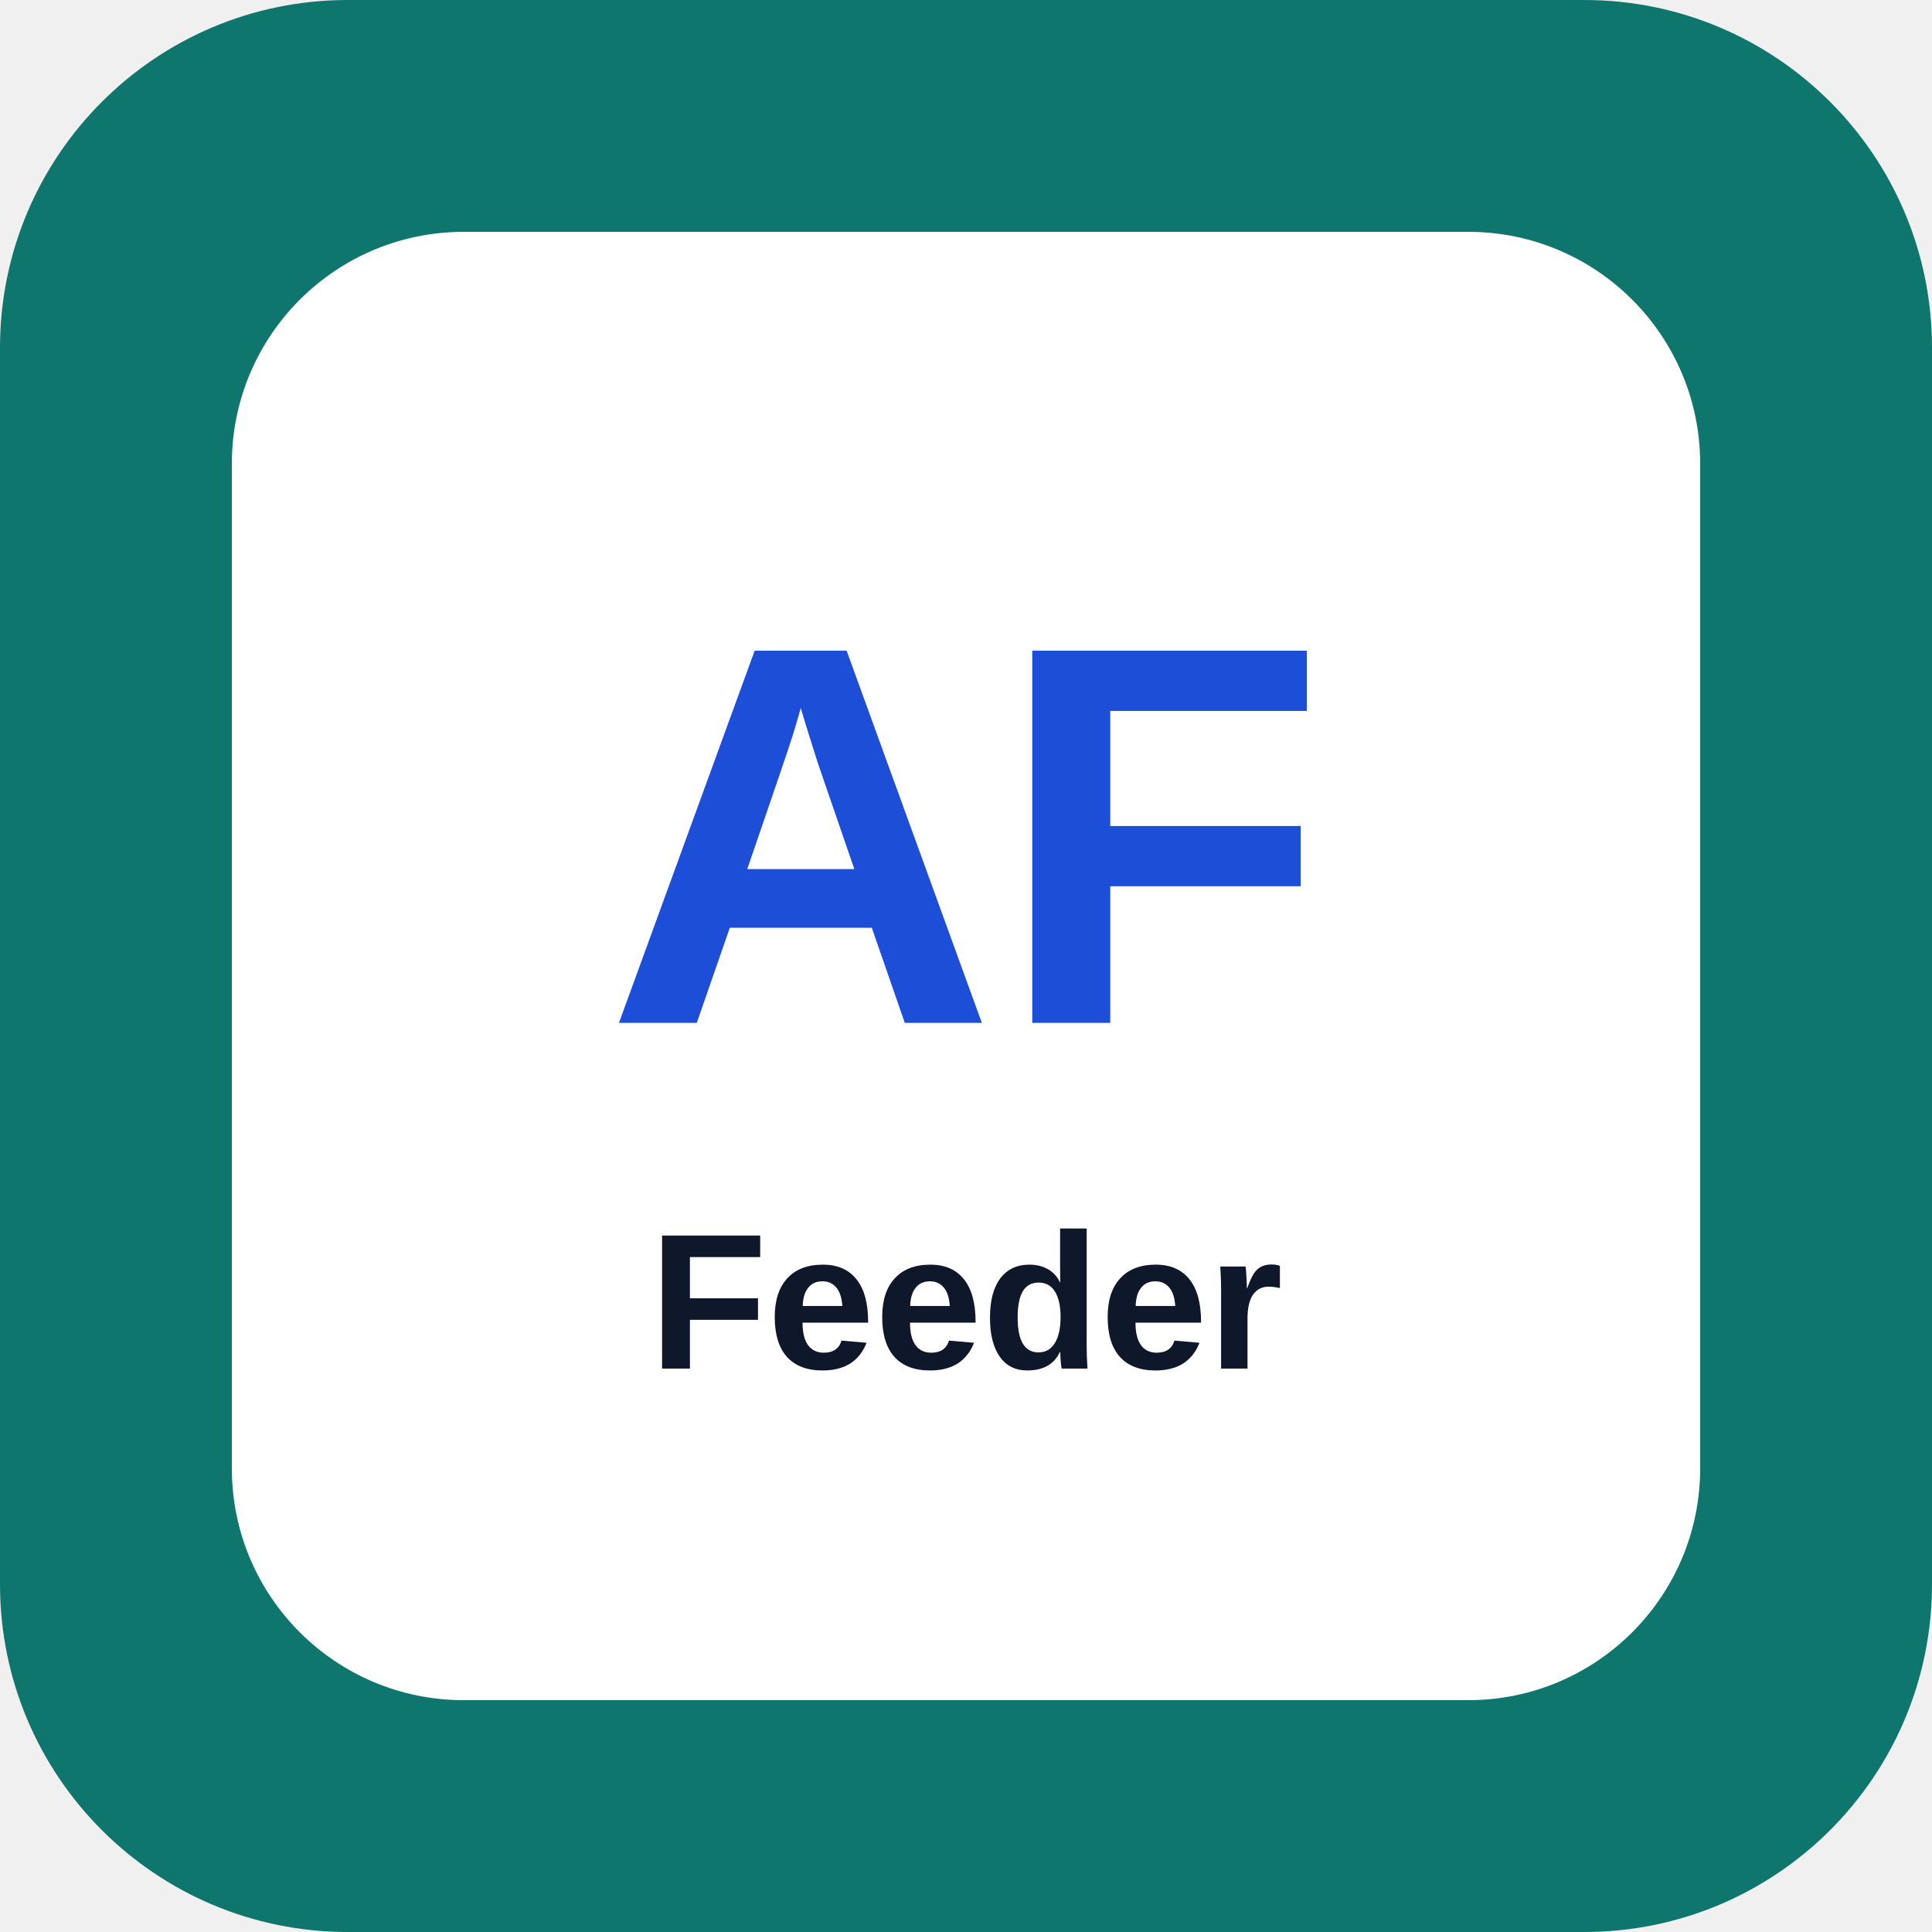
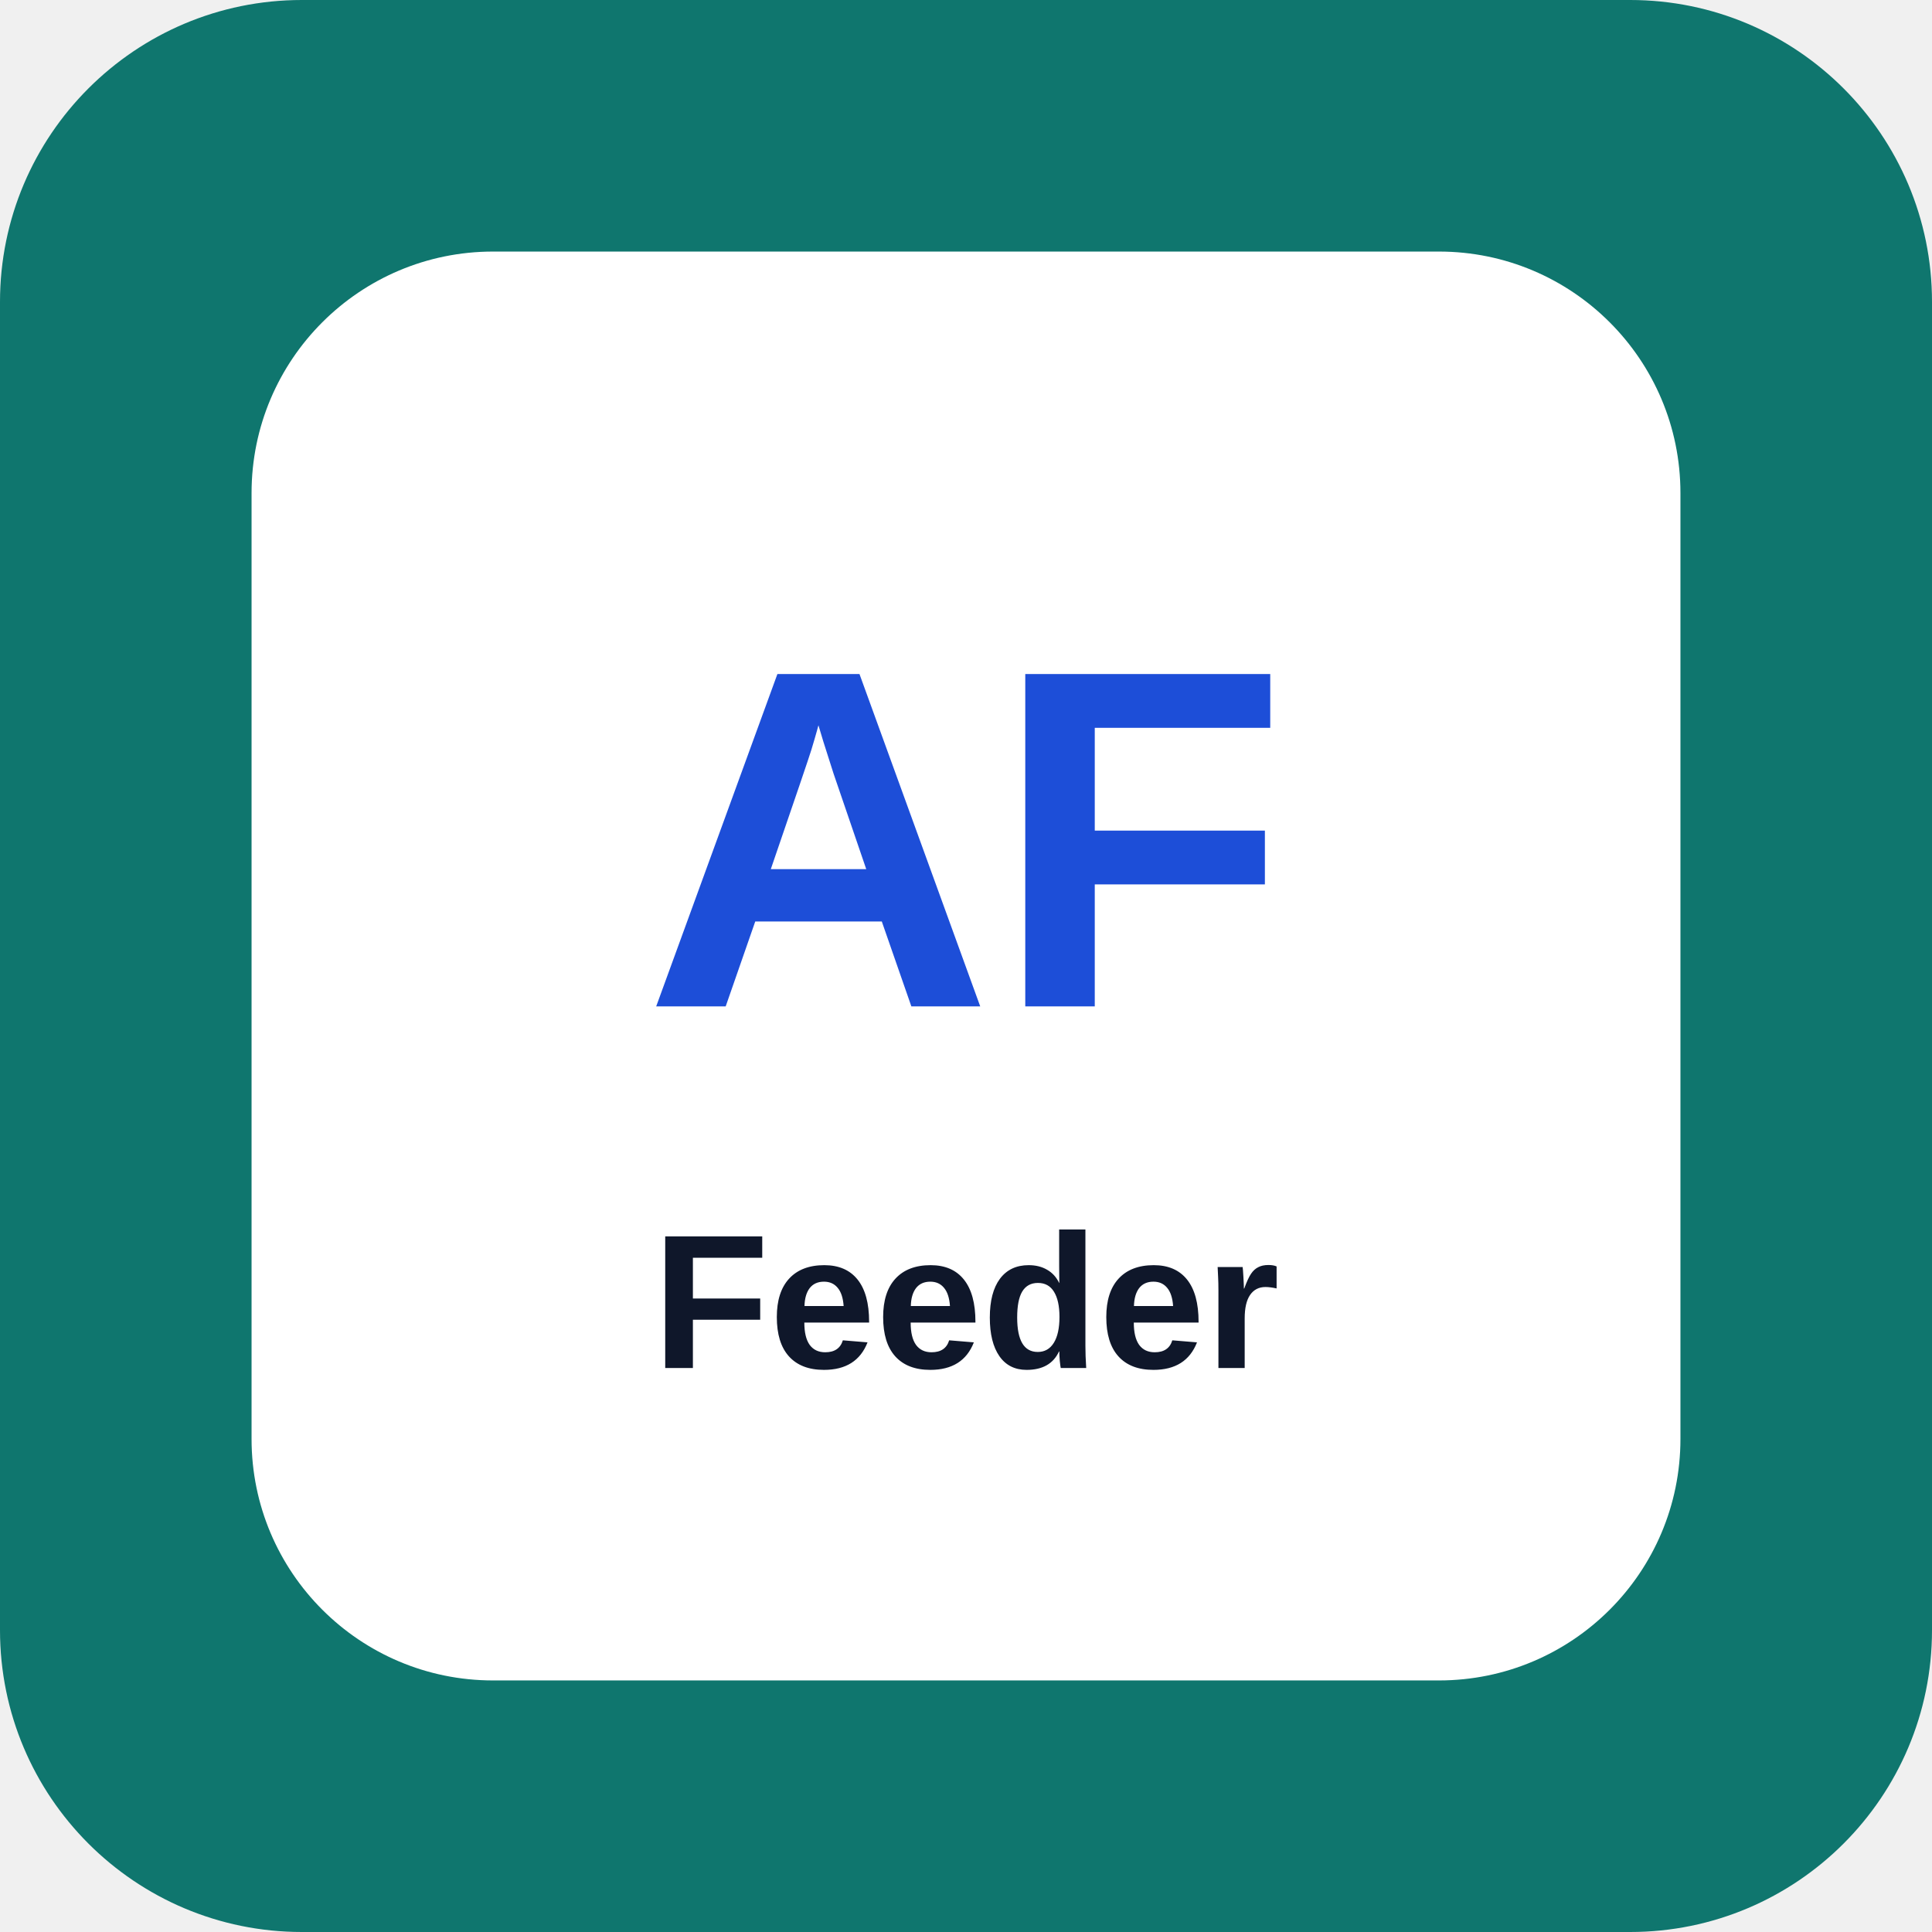
<svg xmlns="http://www.w3.org/2000/svg" width="192" height="192" viewBox="0 0 192 192">
-   <rect width="192" height="192" rx="34.56" fill="#0f766e" />
-   <rect x="23.04" y="23.04" width="145.92" height="145.92" rx="23.04" fill="white" />
-   <text x="50%" y="45%" text-anchor="middle" dominant-baseline="middle" font-family="Arial" font-size="53.76" font-weight="700" fill="#1d4ed8">AF</text>
-   <text x="50%" y="68%" text-anchor="middle" dominant-baseline="middle" font-family="Arial" font-size="19.2" font-weight="700" fill="#0f172a">Feeder</text>
+   <rect width="192" height="192" rx="30" fill="#0f766e" />
+   <rect x="25" y="25" width="142" height="142" rx="24" fill="white" />
+   <text x="50%" y="45%" text-anchor="middle" dominant-baseline="middle" font-family="Arial" font-size="48" font-weight="700" fill="#1d4ed8">AF</text>
+   <text x="50%" y="68%" text-anchor="middle" dominant-baseline="middle" font-family="Arial" font-size="19" font-weight="700" fill="#0f172a">Feeder</text>
</svg>
